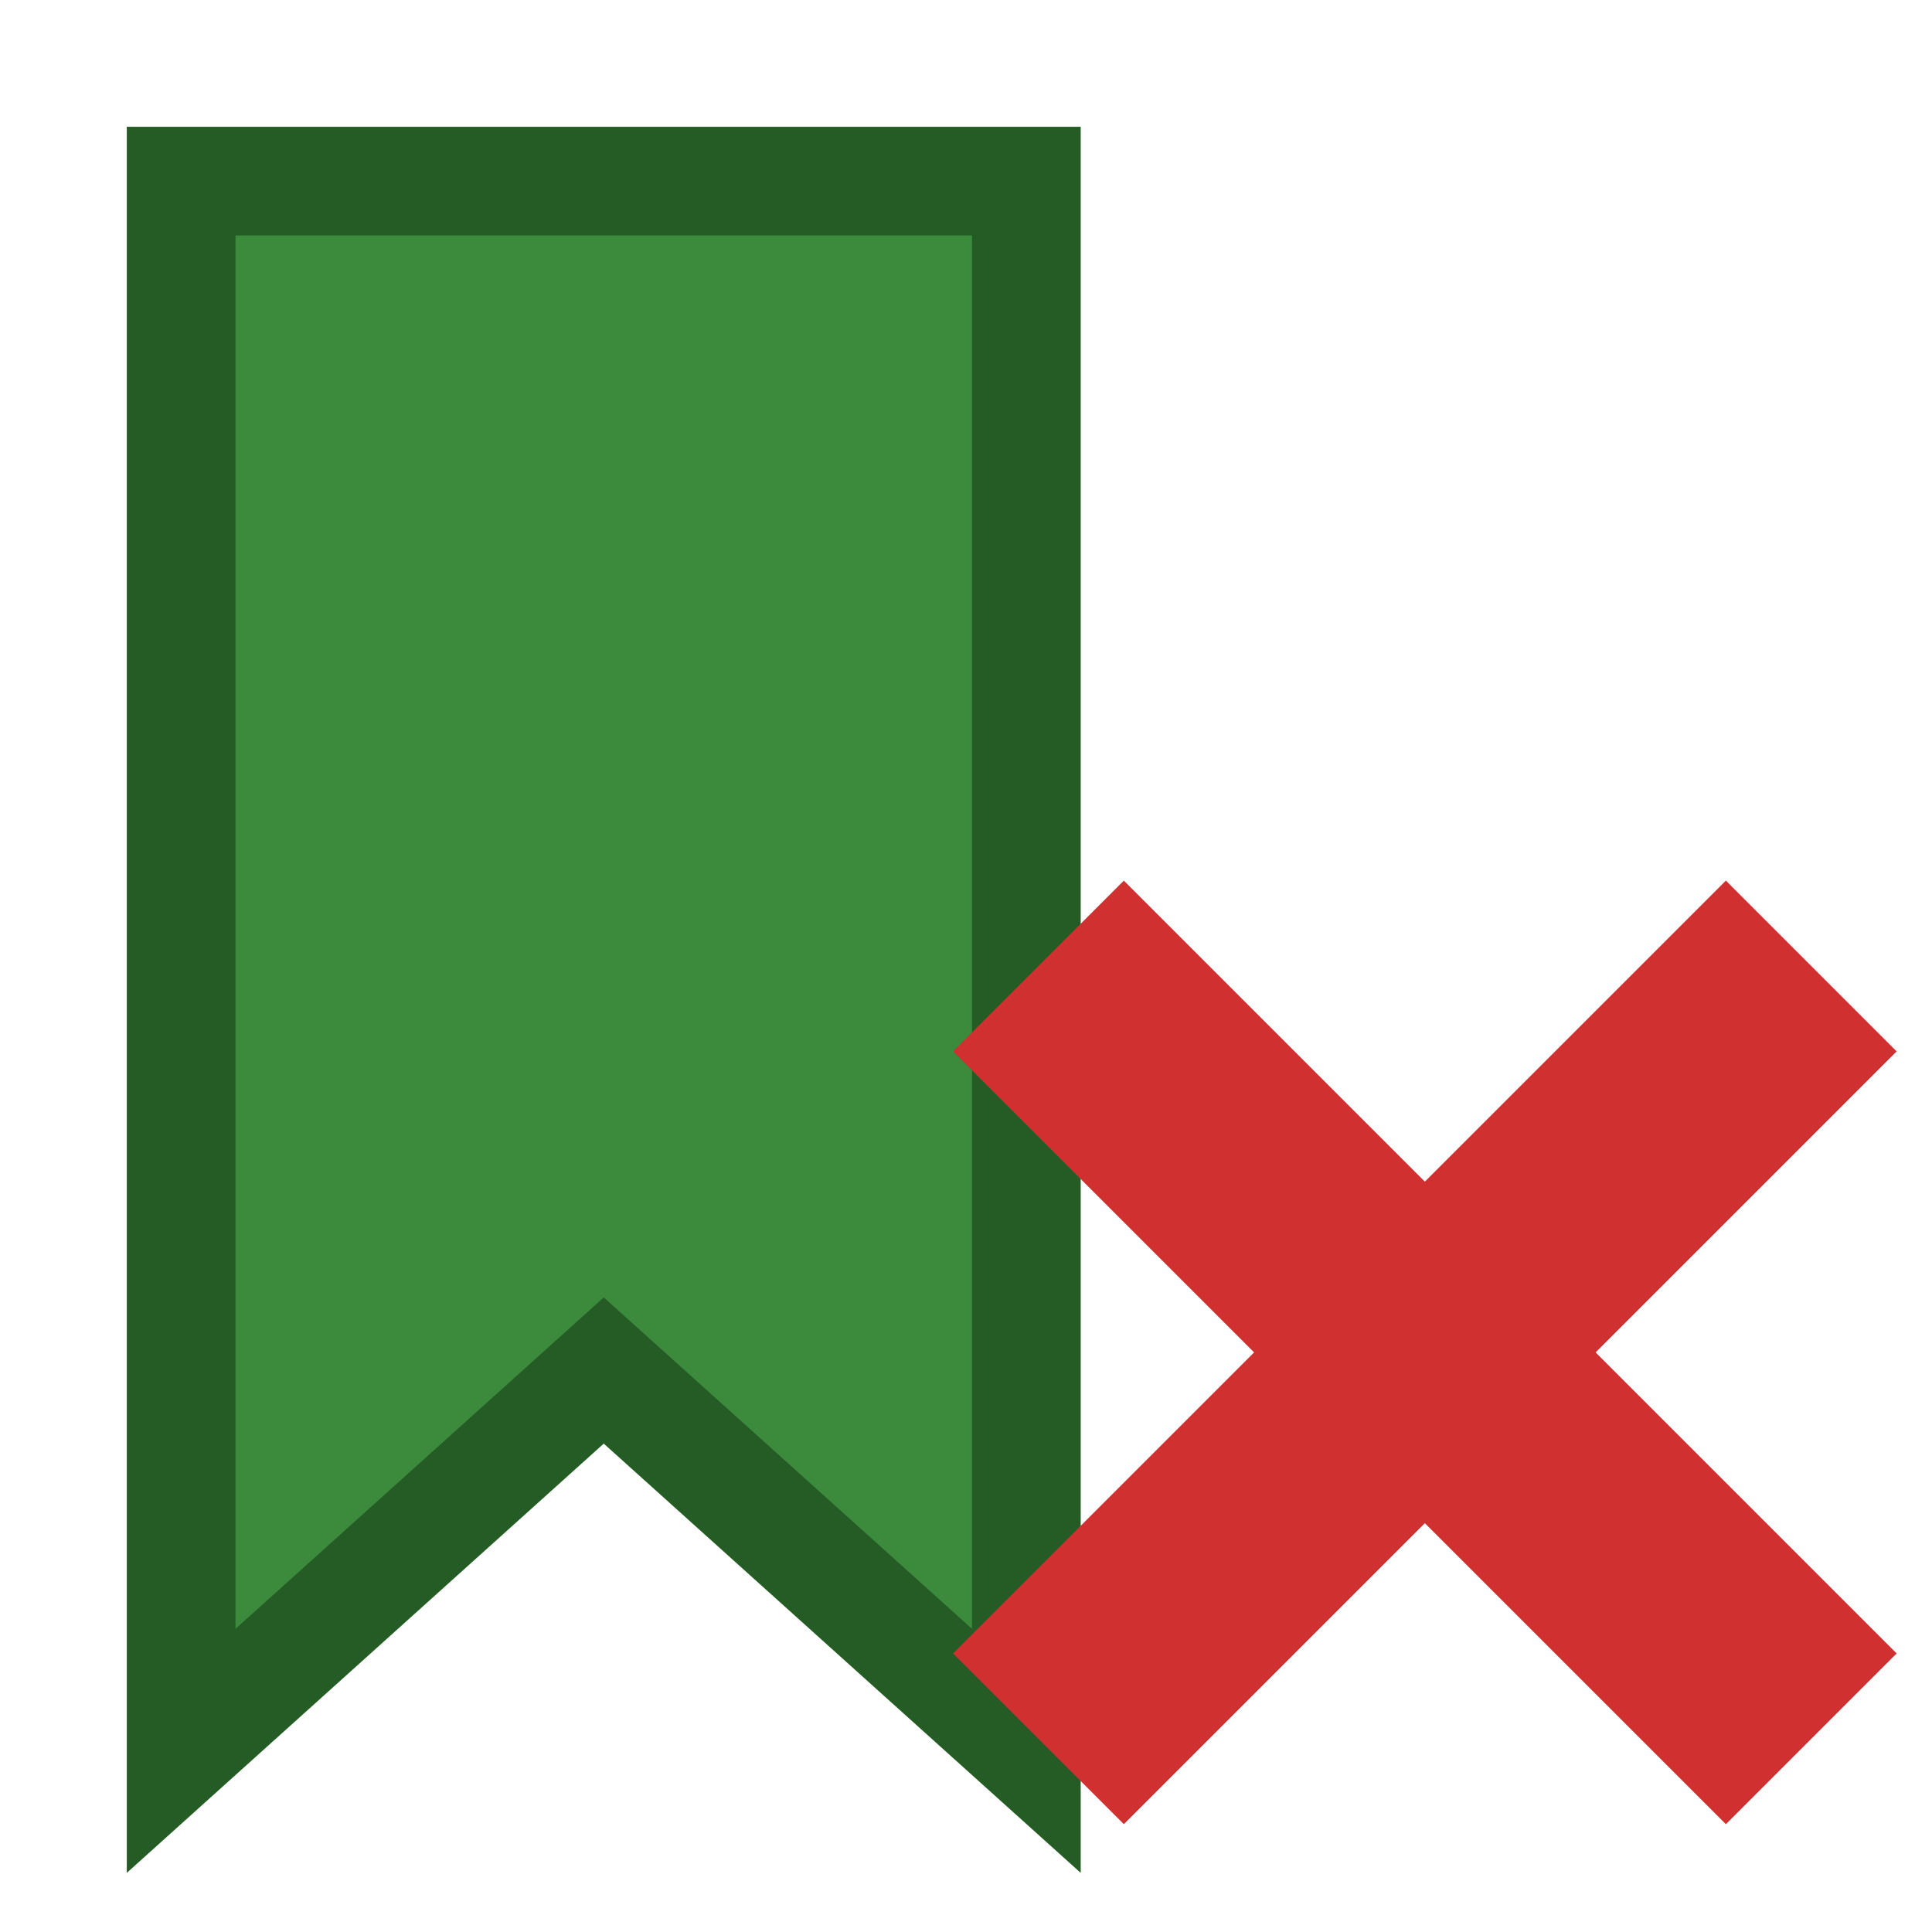
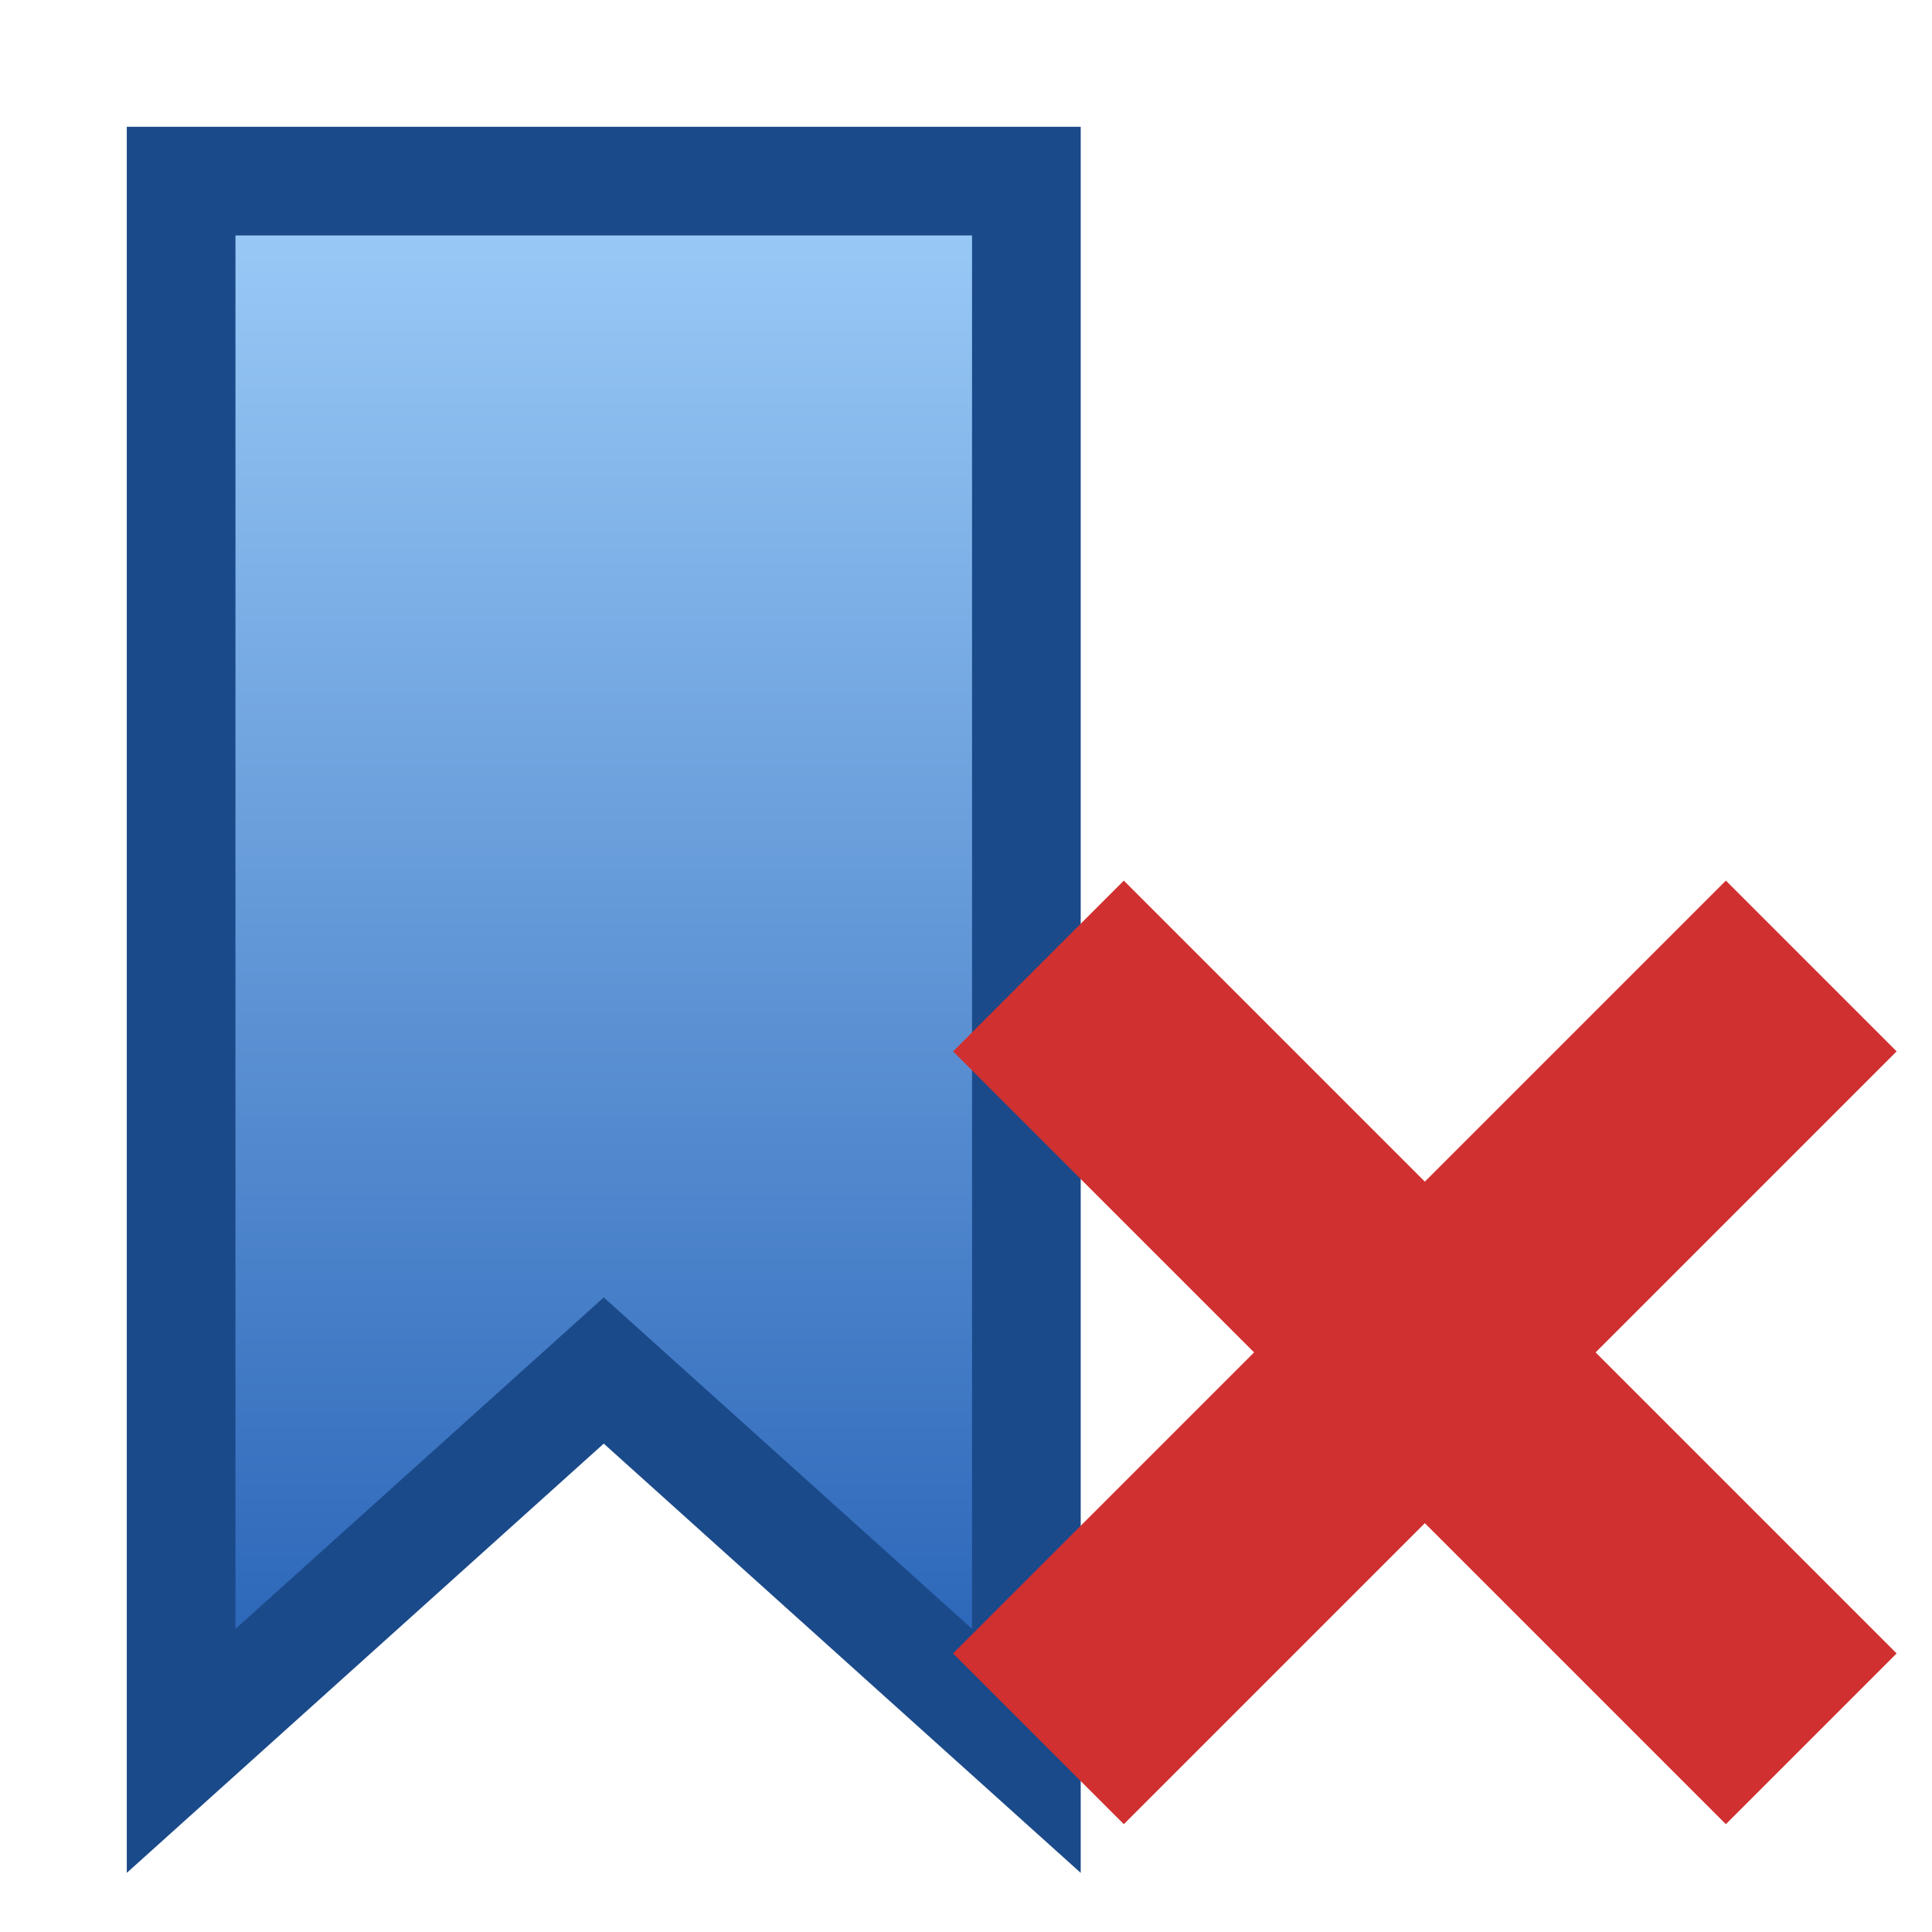
<svg xmlns="http://www.w3.org/2000/svg" viewBox="0 0 16 16" version="1.1" id="BookmarkClear">
-   <polygon fill="#3c8a3c" stroke="#255c25" stroke-width="0.9" points="1.5,1.5 8.5,1.5 8.5,14.5 5.0,11.35 1.5,14.5" />
+   <defs>
+     <linearGradient id="fade" x1="0" y1="1.5" x2="0" y2="14.5" gradientUnits="userSpaceOnUse">
+       <stop offset="0" stop-color="#9cccf8" />
+       <stop offset="1" stop-color="#245fb4" />
+     </linearGradient>
+   </defs>
+   <polygon fill="url(#fade)" stroke="#1b4a8a" stroke-width="0.9" points="1.5,1.5 8.5,1.5 8.5,14.5 5,11.35 1.5,14.5" />
  <line x1="8.6" y1="8" x2="15" y2="14.4" stroke="#d03030" stroke-width="2" />
  <line x1="8.6" y1="14.4" x2="15" y2="8" stroke="#d03030" stroke-width="2" />
</svg>
